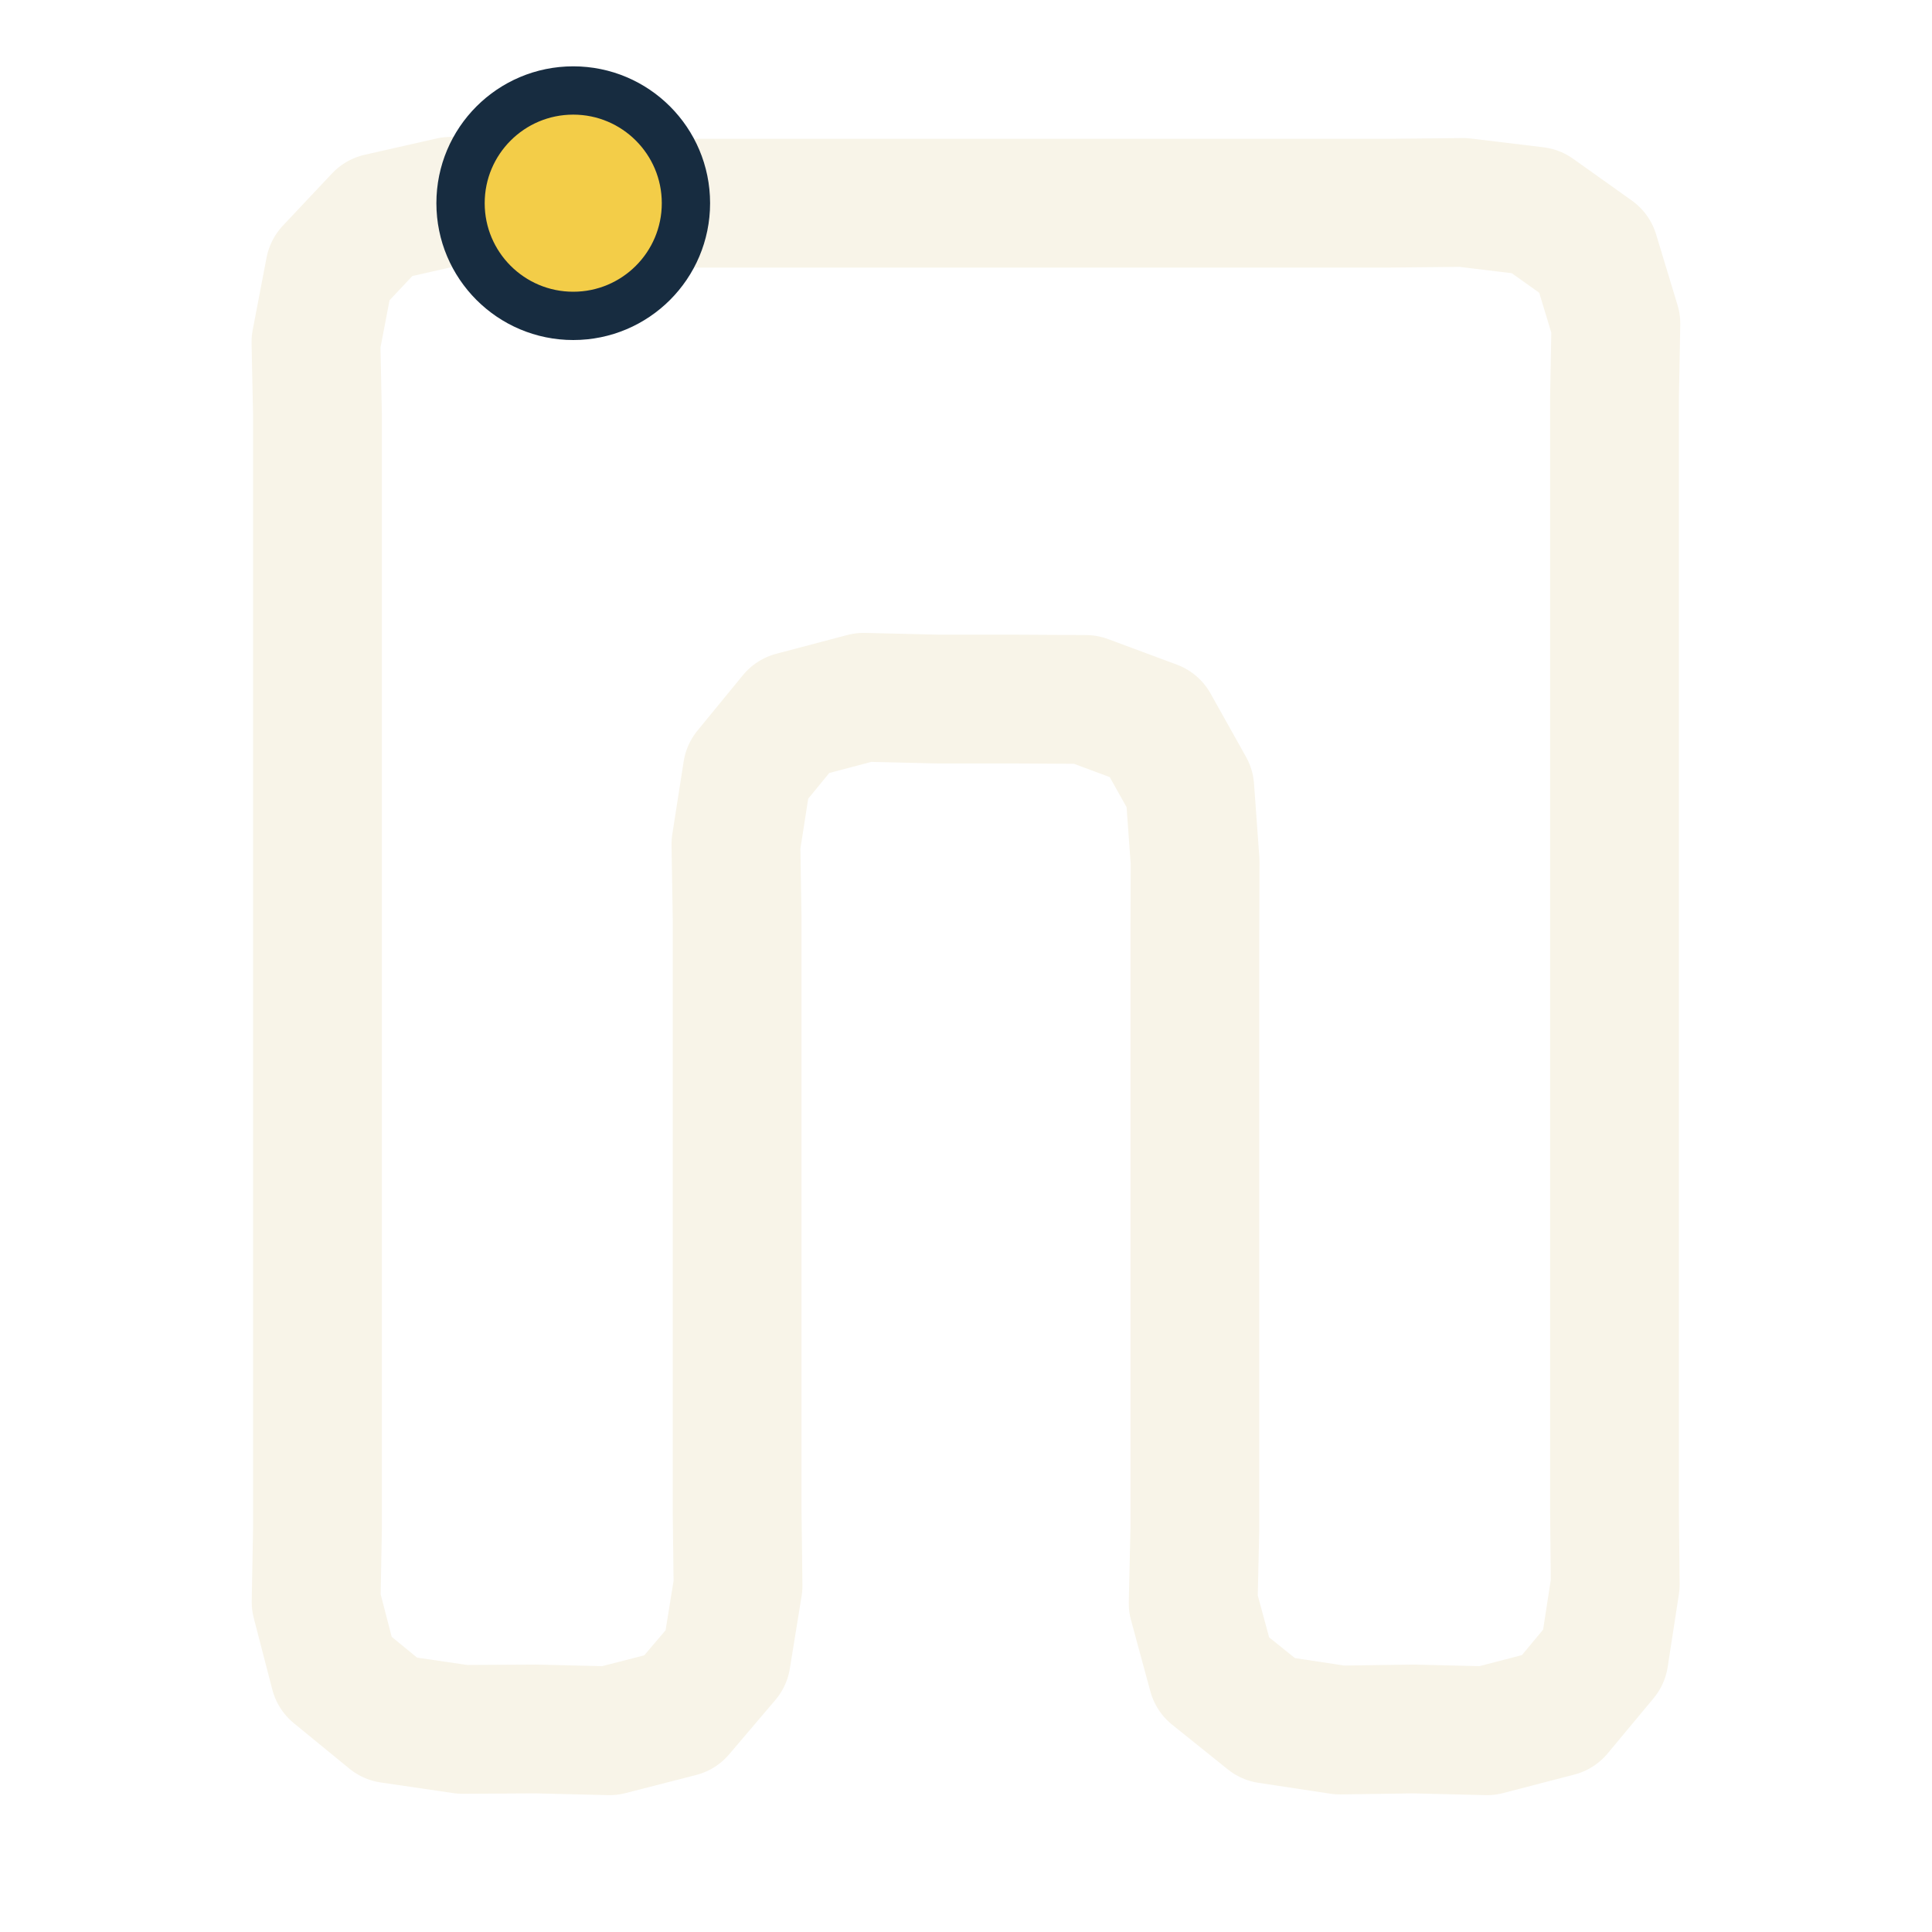
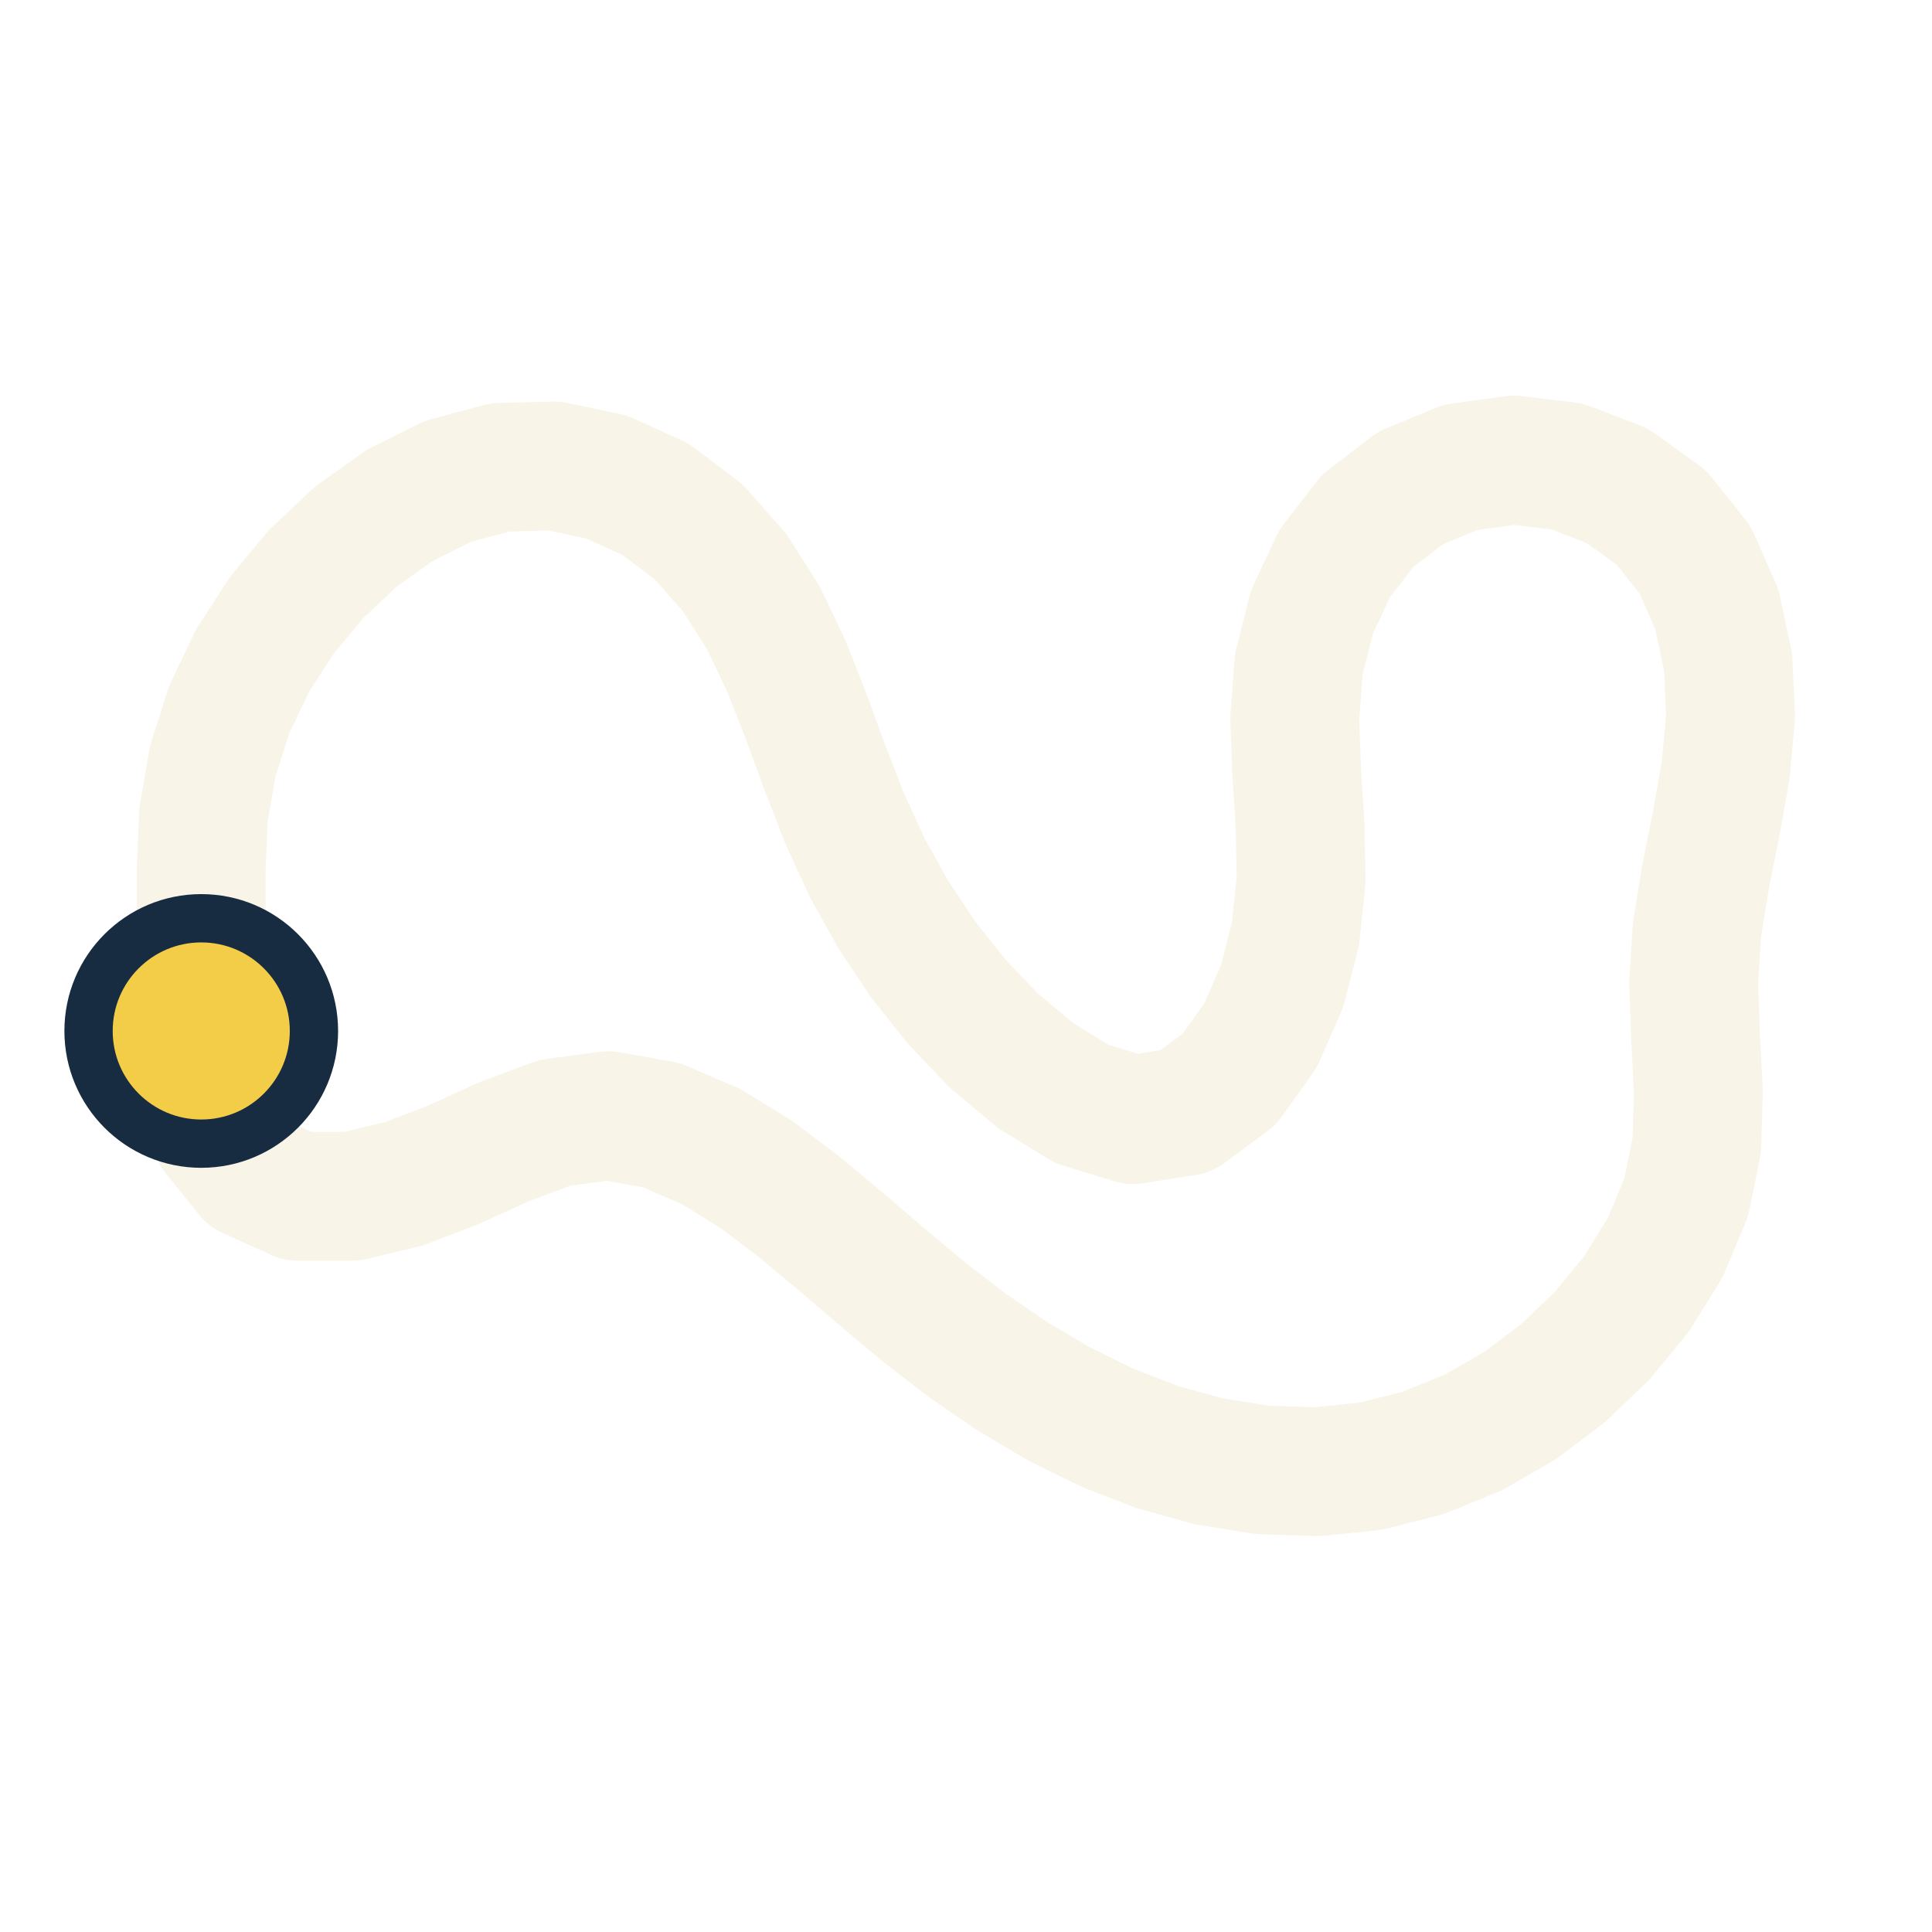
<svg xmlns="http://www.w3.org/2000/svg" width="64" height="64" viewBox="0 0 24 24">
  <g fill="none" stroke="#F8F4E8" stroke-width="1.6" stroke-linecap="round" stroke-linejoin="round">
-     <path d="M7.121,2.524 L8.042,2.524 L8.964,2.524 L9.885,2.524 L10.806,2.524 L11.728,2.524 L12.649,2.524 L13.571,2.524 L14.492,2.524 L15.413,2.524 L16.335,2.524 L17.256,2.524 L18.176,2.515 L19.078,2.624 L19.807,3.143 L20.073,4.021 L20.056,4.941 L20.056,5.863 L20.056,6.784 L20.056,7.705 L20.056,8.627 L20.056,9.548 L20.056,10.469 L20.056,11.391 L20.056,12.312 L20.056,13.234 L20.056,14.155 L20.056,15.076 L20.056,15.998 L20.056,16.919 L20.056,17.841 L20.056,18.762 L20.065,19.683 L19.926,20.585 L19.356,21.270 L18.471,21.500 L17.557,21.478 L16.645,21.491 L15.753,21.356 L15.062,20.801 L14.822,19.917 L14.843,18.997 L14.843,18.075 L14.843,17.154 L14.843,16.232 L14.843,15.311 L14.843,14.390 L14.843,13.468 L14.843,12.547 L14.843,11.625 L14.846,10.704 L14.780,9.792 L14.340,9.006 L13.487,8.689 L12.570,8.684 L11.649,8.684 L10.729,8.662 L9.847,8.895 L9.283,9.583 L9.142,10.486 L9.157,11.407 L9.157,12.328 L9.157,13.249 L9.157,14.171 L9.157,15.092 L9.157,16.014 L9.157,16.935 L9.157,17.856 L9.157,18.778 L9.168,19.699 L9.022,20.600 L8.448,21.275 L7.571,21.500 L6.660,21.478 L5.746,21.483 L4.846,21.351 L4.157,20.787 L3.927,19.900 L3.944,18.980 L3.944,18.058 L3.944,17.137 L3.944,16.215 L3.944,15.294 L3.944,14.373 L3.944,13.451 L3.944,12.530 L3.944,11.608 L3.944,10.687 L3.944,9.766 L3.944,8.844 L3.944,7.923 L3.944,7.002 L3.944,6.080 L3.944,5.159 L3.925,4.249 L4.097,3.351 L4.707,2.703 L5.598,2.501 L6.516,2.524 Z" />
-     <circle cx="7.121" cy="2.524" r="1.4" fill="#F3CD48" stroke="#172c40" stroke-width=".6" />
+     <path d="M2.500,12.807 L2.500,12.134 L2.500,11.462 L2.500,10.789 L2.528,10.118 L2.643,9.455 L2.847,8.815 L3.136,8.208 L3.501,7.644 L3.931,7.127 L4.420,6.667 L4.967,6.277 L5.568,5.978 L6.215,5.805 L6.883,5.788 L7.538,5.926 L8.146,6.203 L8.679,6.607 L9.123,7.109 L9.483,7.675 L9.772,8.281 L10.017,8.908 L10.248,9.539 L10.492,10.166 L10.772,10.777 L11.099,11.364 L11.471,11.923 L11.888,12.448 L12.352,12.933 L12.867,13.363 L13.438,13.713 L14.077,13.909 L14.733,13.805 L15.270,13.408 L15.659,12.862 L15.929,12.247 L16.094,11.596 L16.163,10.929 L16.150,10.257 L16.107,9.588 L16.084,8.918 L16.134,8.250 L16.298,7.601 L16.582,6.996 L16.992,6.468 L17.522,6.062 L18.141,5.806 L18.804,5.715 L19.469,5.794 L20.094,6.036 L20.638,6.429 L21.056,6.953 L21.327,7.567 L21.467,8.223 L21.498,8.894 L21.438,9.562 L21.321,10.223 L21.189,10.882 L21.081,11.544 L21.039,12.213 L21.063,12.884 L21.098,13.554 L21.079,14.225 L20.945,14.881 L20.685,15.500 L20.331,16.071 L19.905,16.590 L19.420,17.055 L18.884,17.460 L18.301,17.795 L17.679,18.049 L17.028,18.214 L16.359,18.282 L15.688,18.260 L15.024,18.155 L14.376,17.976 L13.750,17.733 L13.147,17.435 L12.569,17.092 L12.015,16.712 L11.483,16.301 L10.967,15.870 L10.456,15.432 L9.940,15.001 L9.404,14.595 L8.832,14.242 L8.215,13.977 L7.555,13.859 L6.891,13.948 L6.262,14.183 L5.650,14.462 L5.023,14.705 L4.370,14.861 L3.700,14.861 L3.094,14.586 L2.676,14.066 L2.511,13.419 Z" />
+     <circle cx="2.500" cy="12.807" r="1.4" fill="#F3CD48" stroke="#172c40" stroke-width=".6" />
  </g>
</svg>
